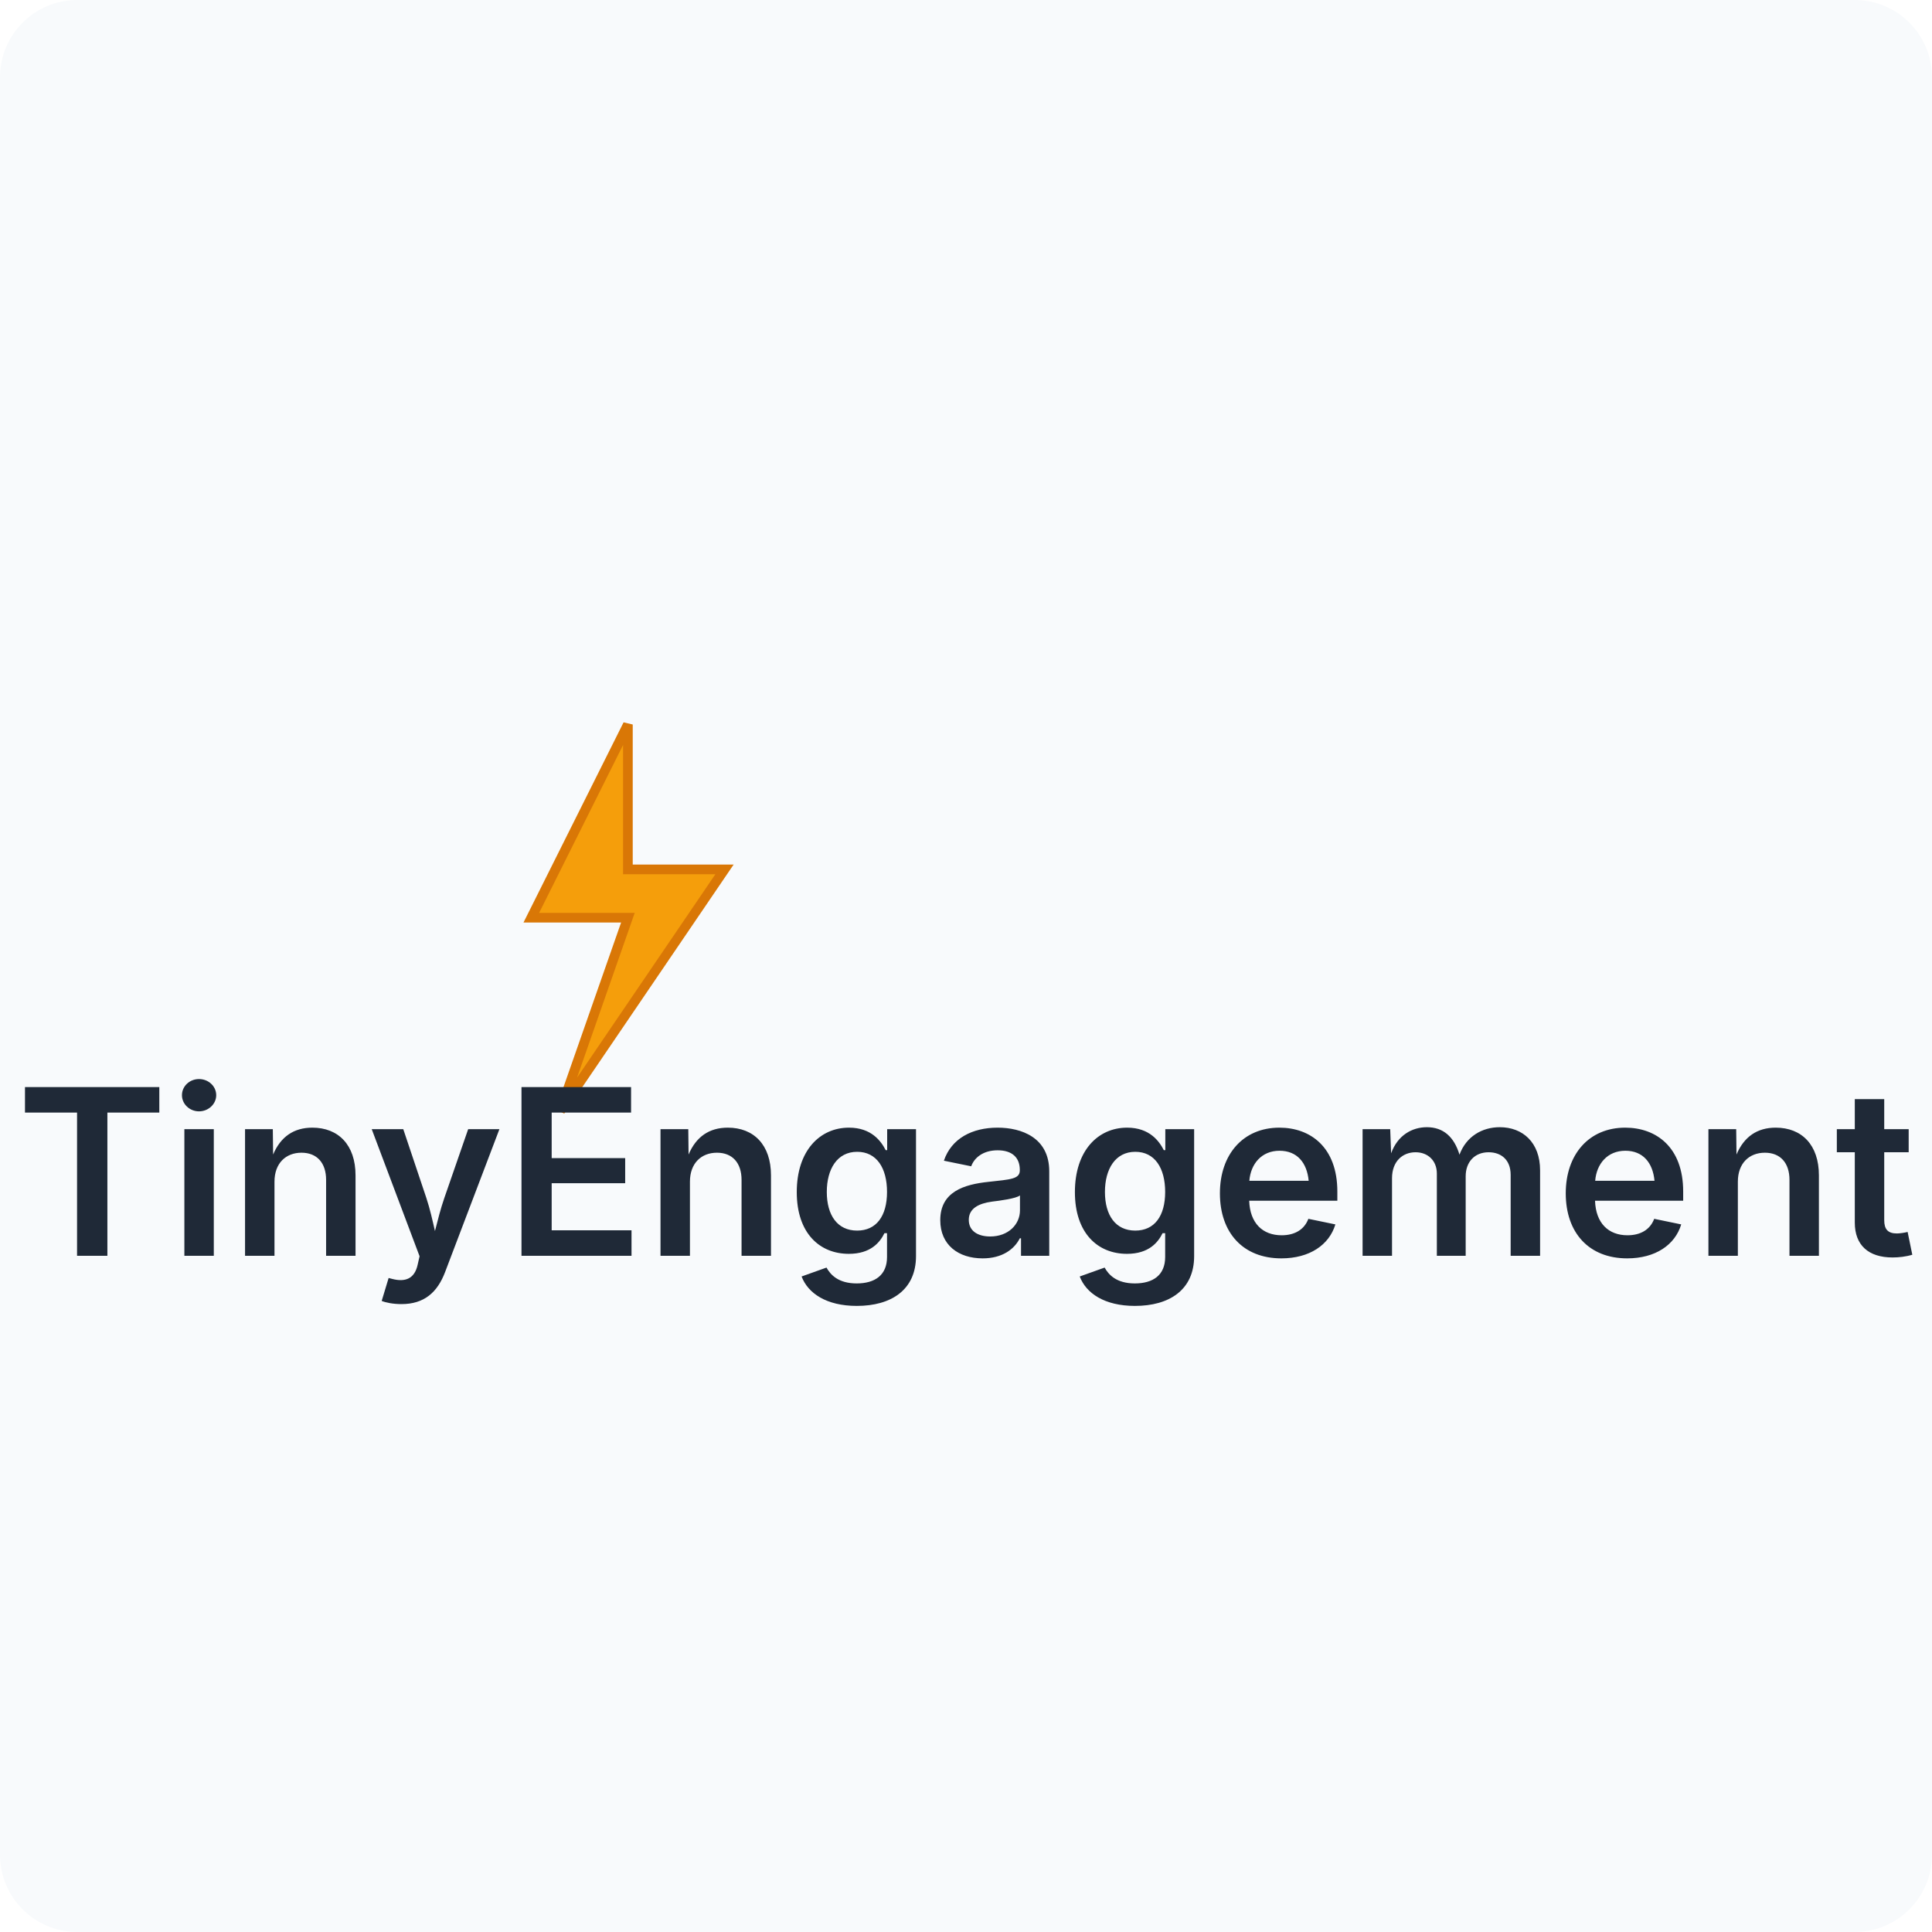
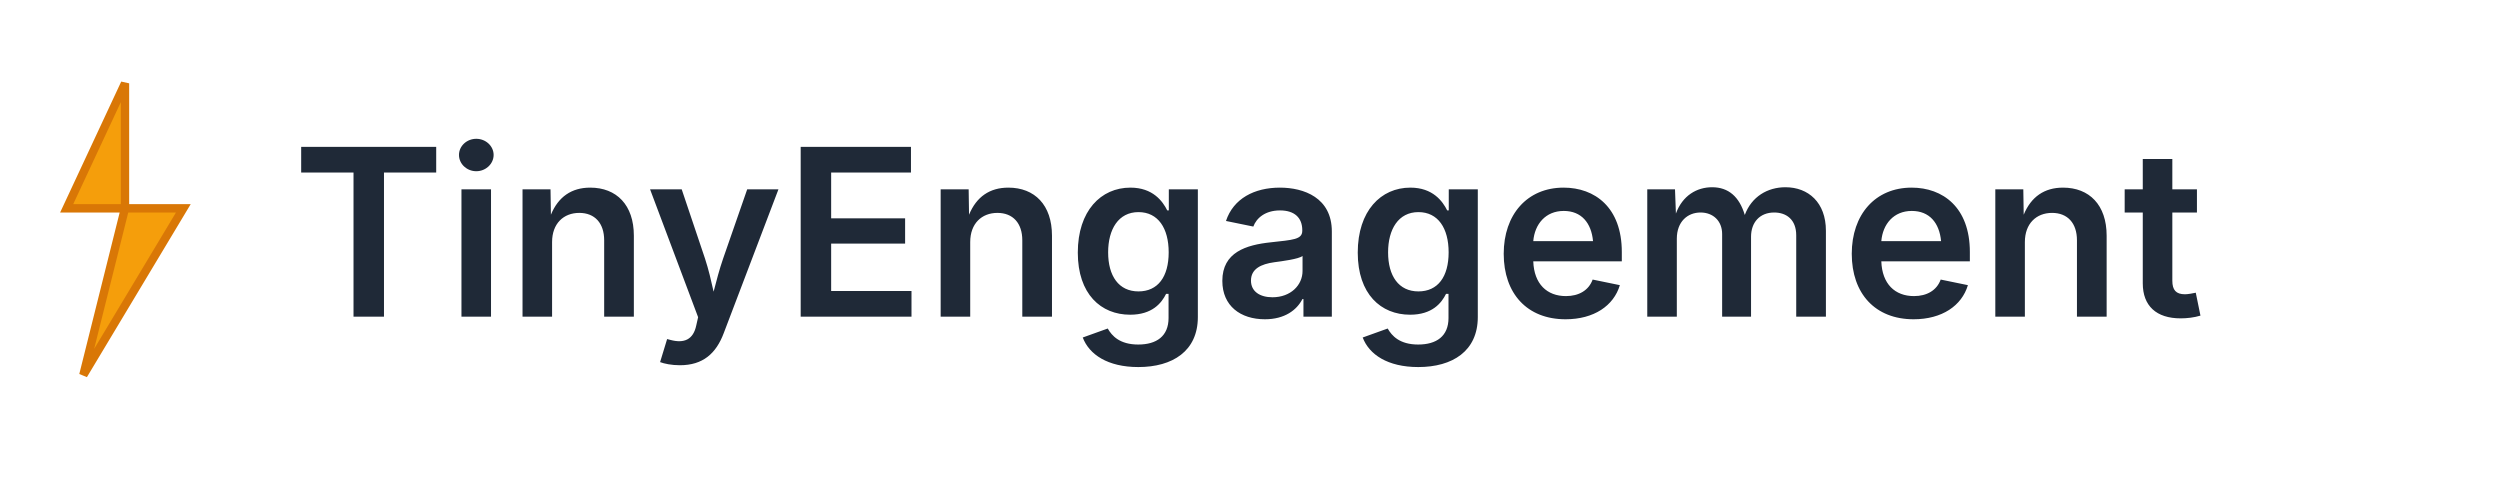
- <svg xmlns="http://www.w3.org/2000/svg" width="200" height="200" viewBox="0 0 200 200">
-   <rect width="200" height="200" fill="#f8fafc" rx="8" />
-   <path d="M65 75 L55 95 L65 95 L58 115 L75 90 L65 90 Z" fill="#f59e0b" stroke="#d97706" stroke-width="1" />
-   <text x="100" y="130" font-family="system-ui, -apple-system, sans-serif" font-size="24" font-weight="600" text-anchor="middle" fill="#1f2937">
+ <svg xmlns="http://www.w3.org/2000/svg" width="300" height="60" viewBox="0 0 300 60">
+   <path d="M15 10 L8 25 L15 25 L10 45 L22 25 L15 25 Z" fill="#f59e0b" stroke="#d97706" stroke-width="1" />
+   <text x="35" y="38" font-family="system-ui, -apple-system, sans-serif" font-size="28" font-weight="600" fill="#1f2937">
    TinyEngagement
  </text>
</svg>
